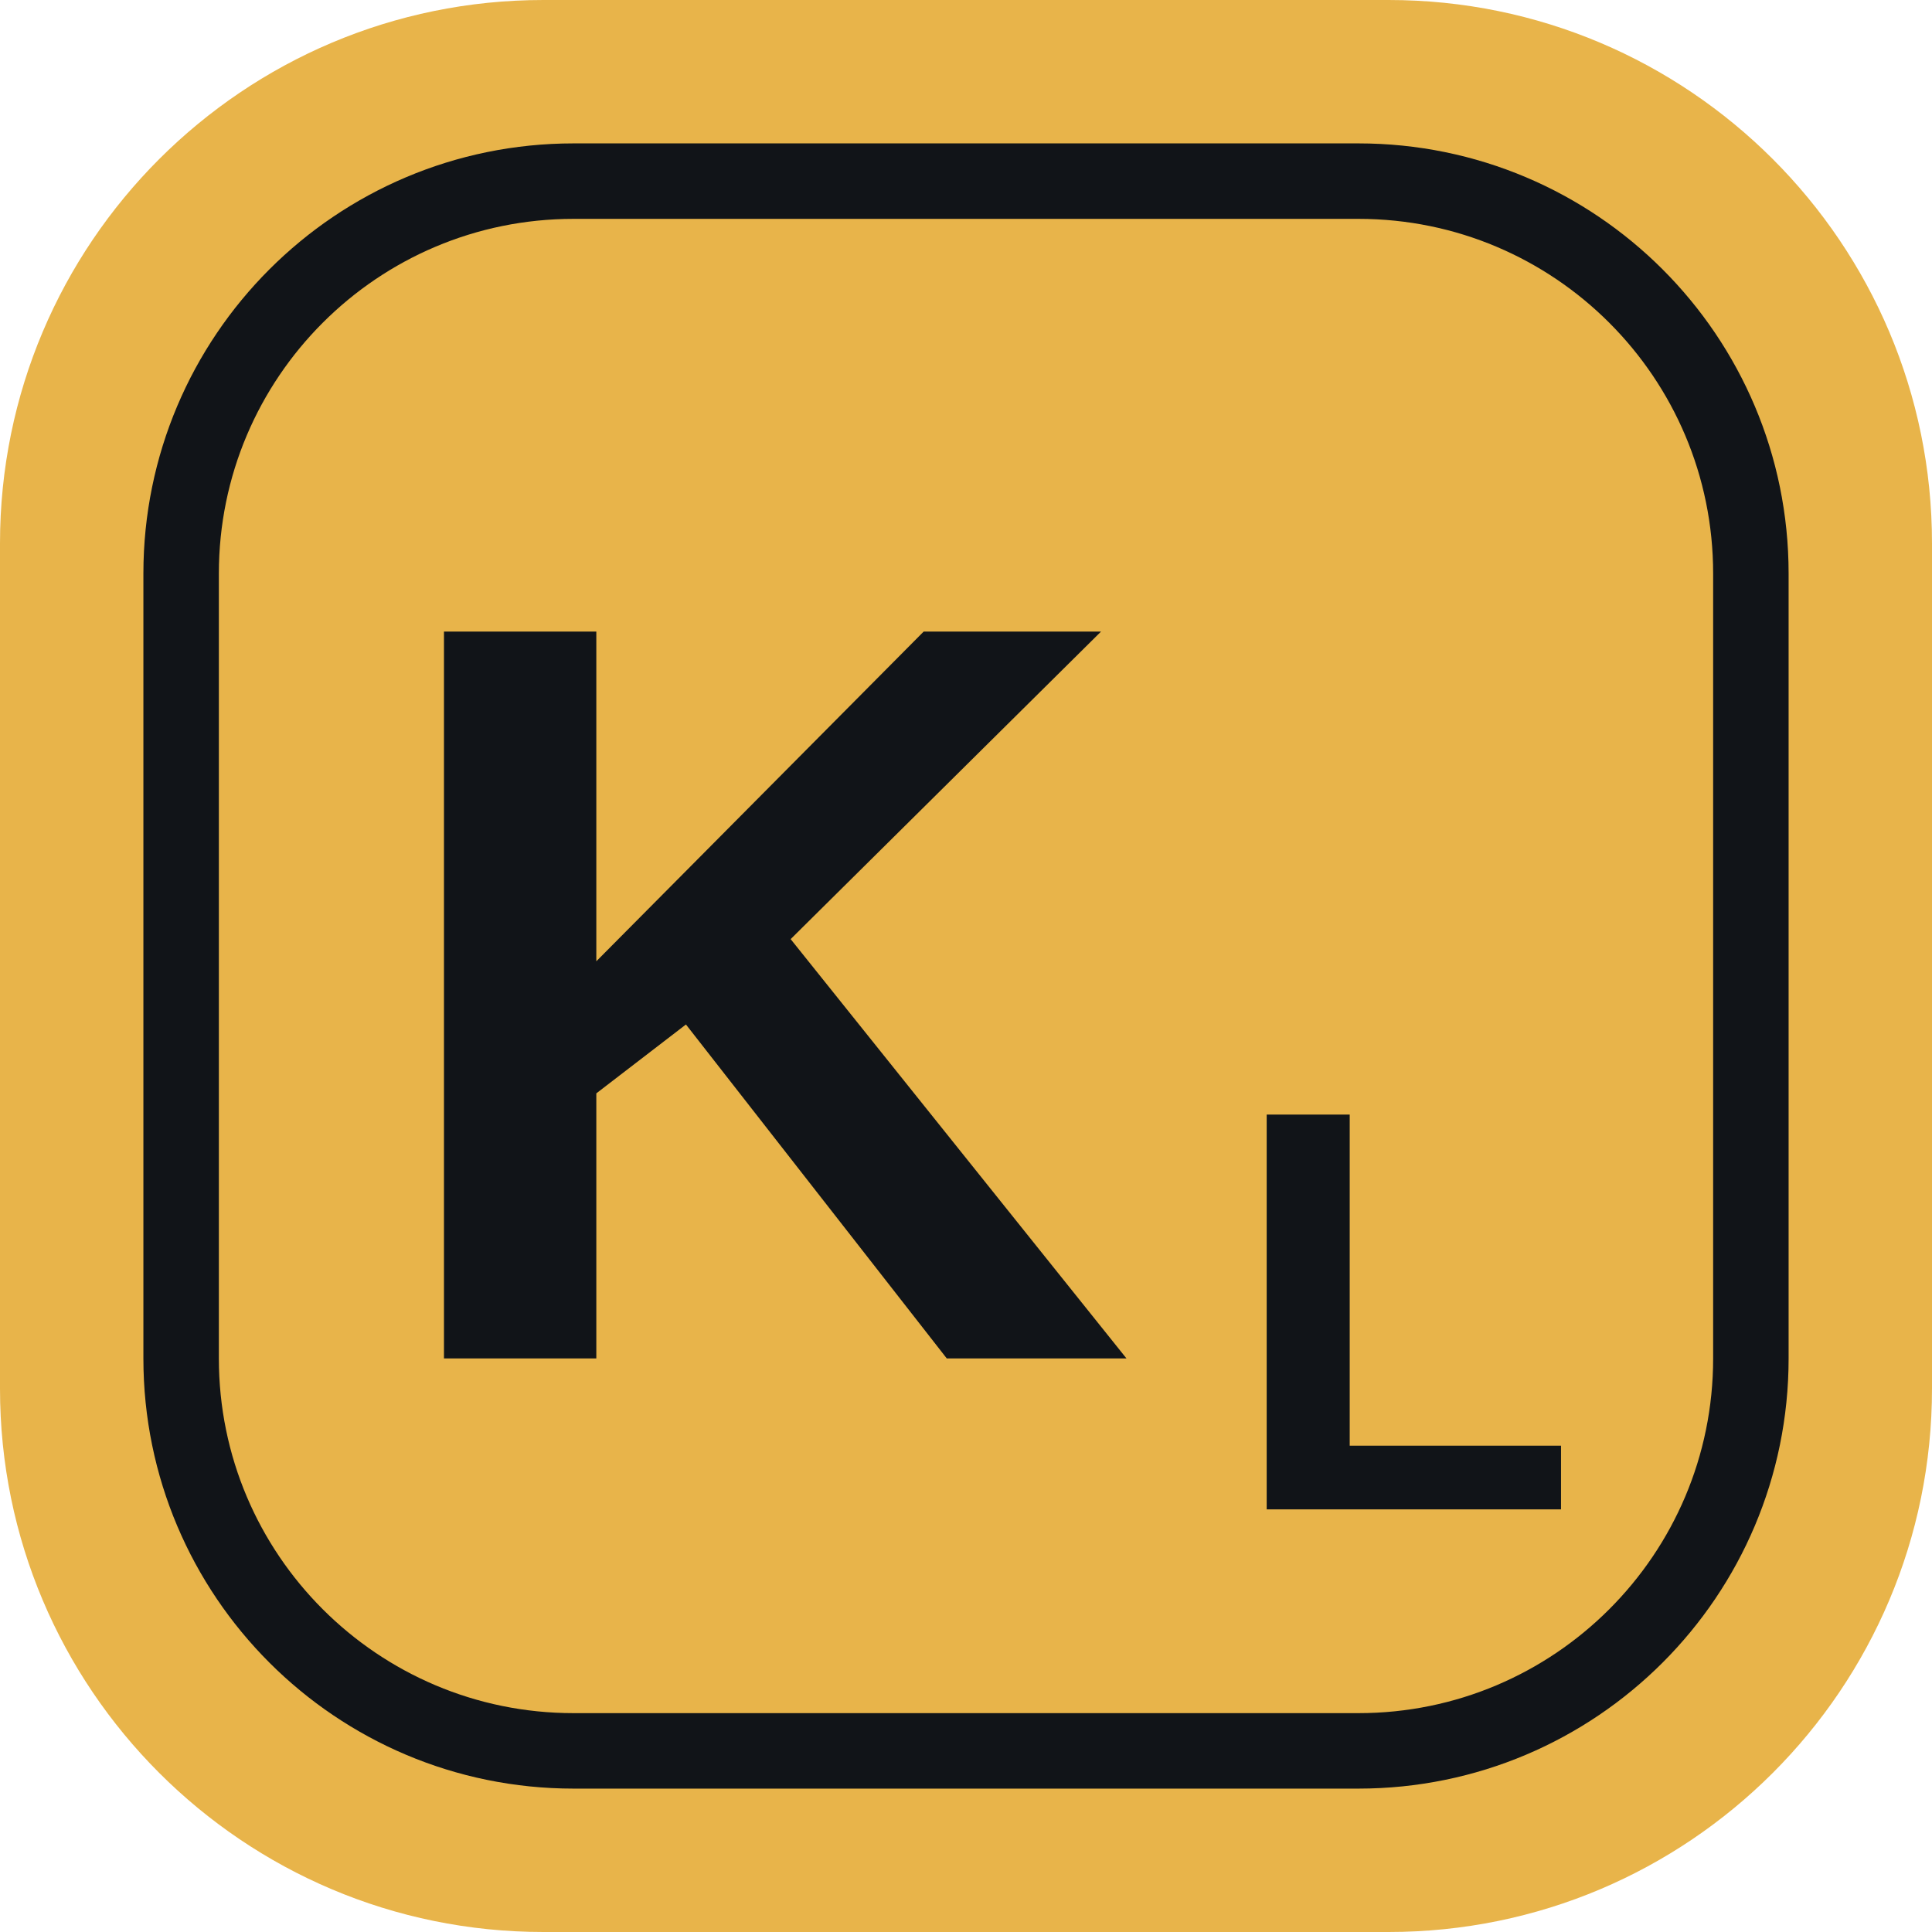
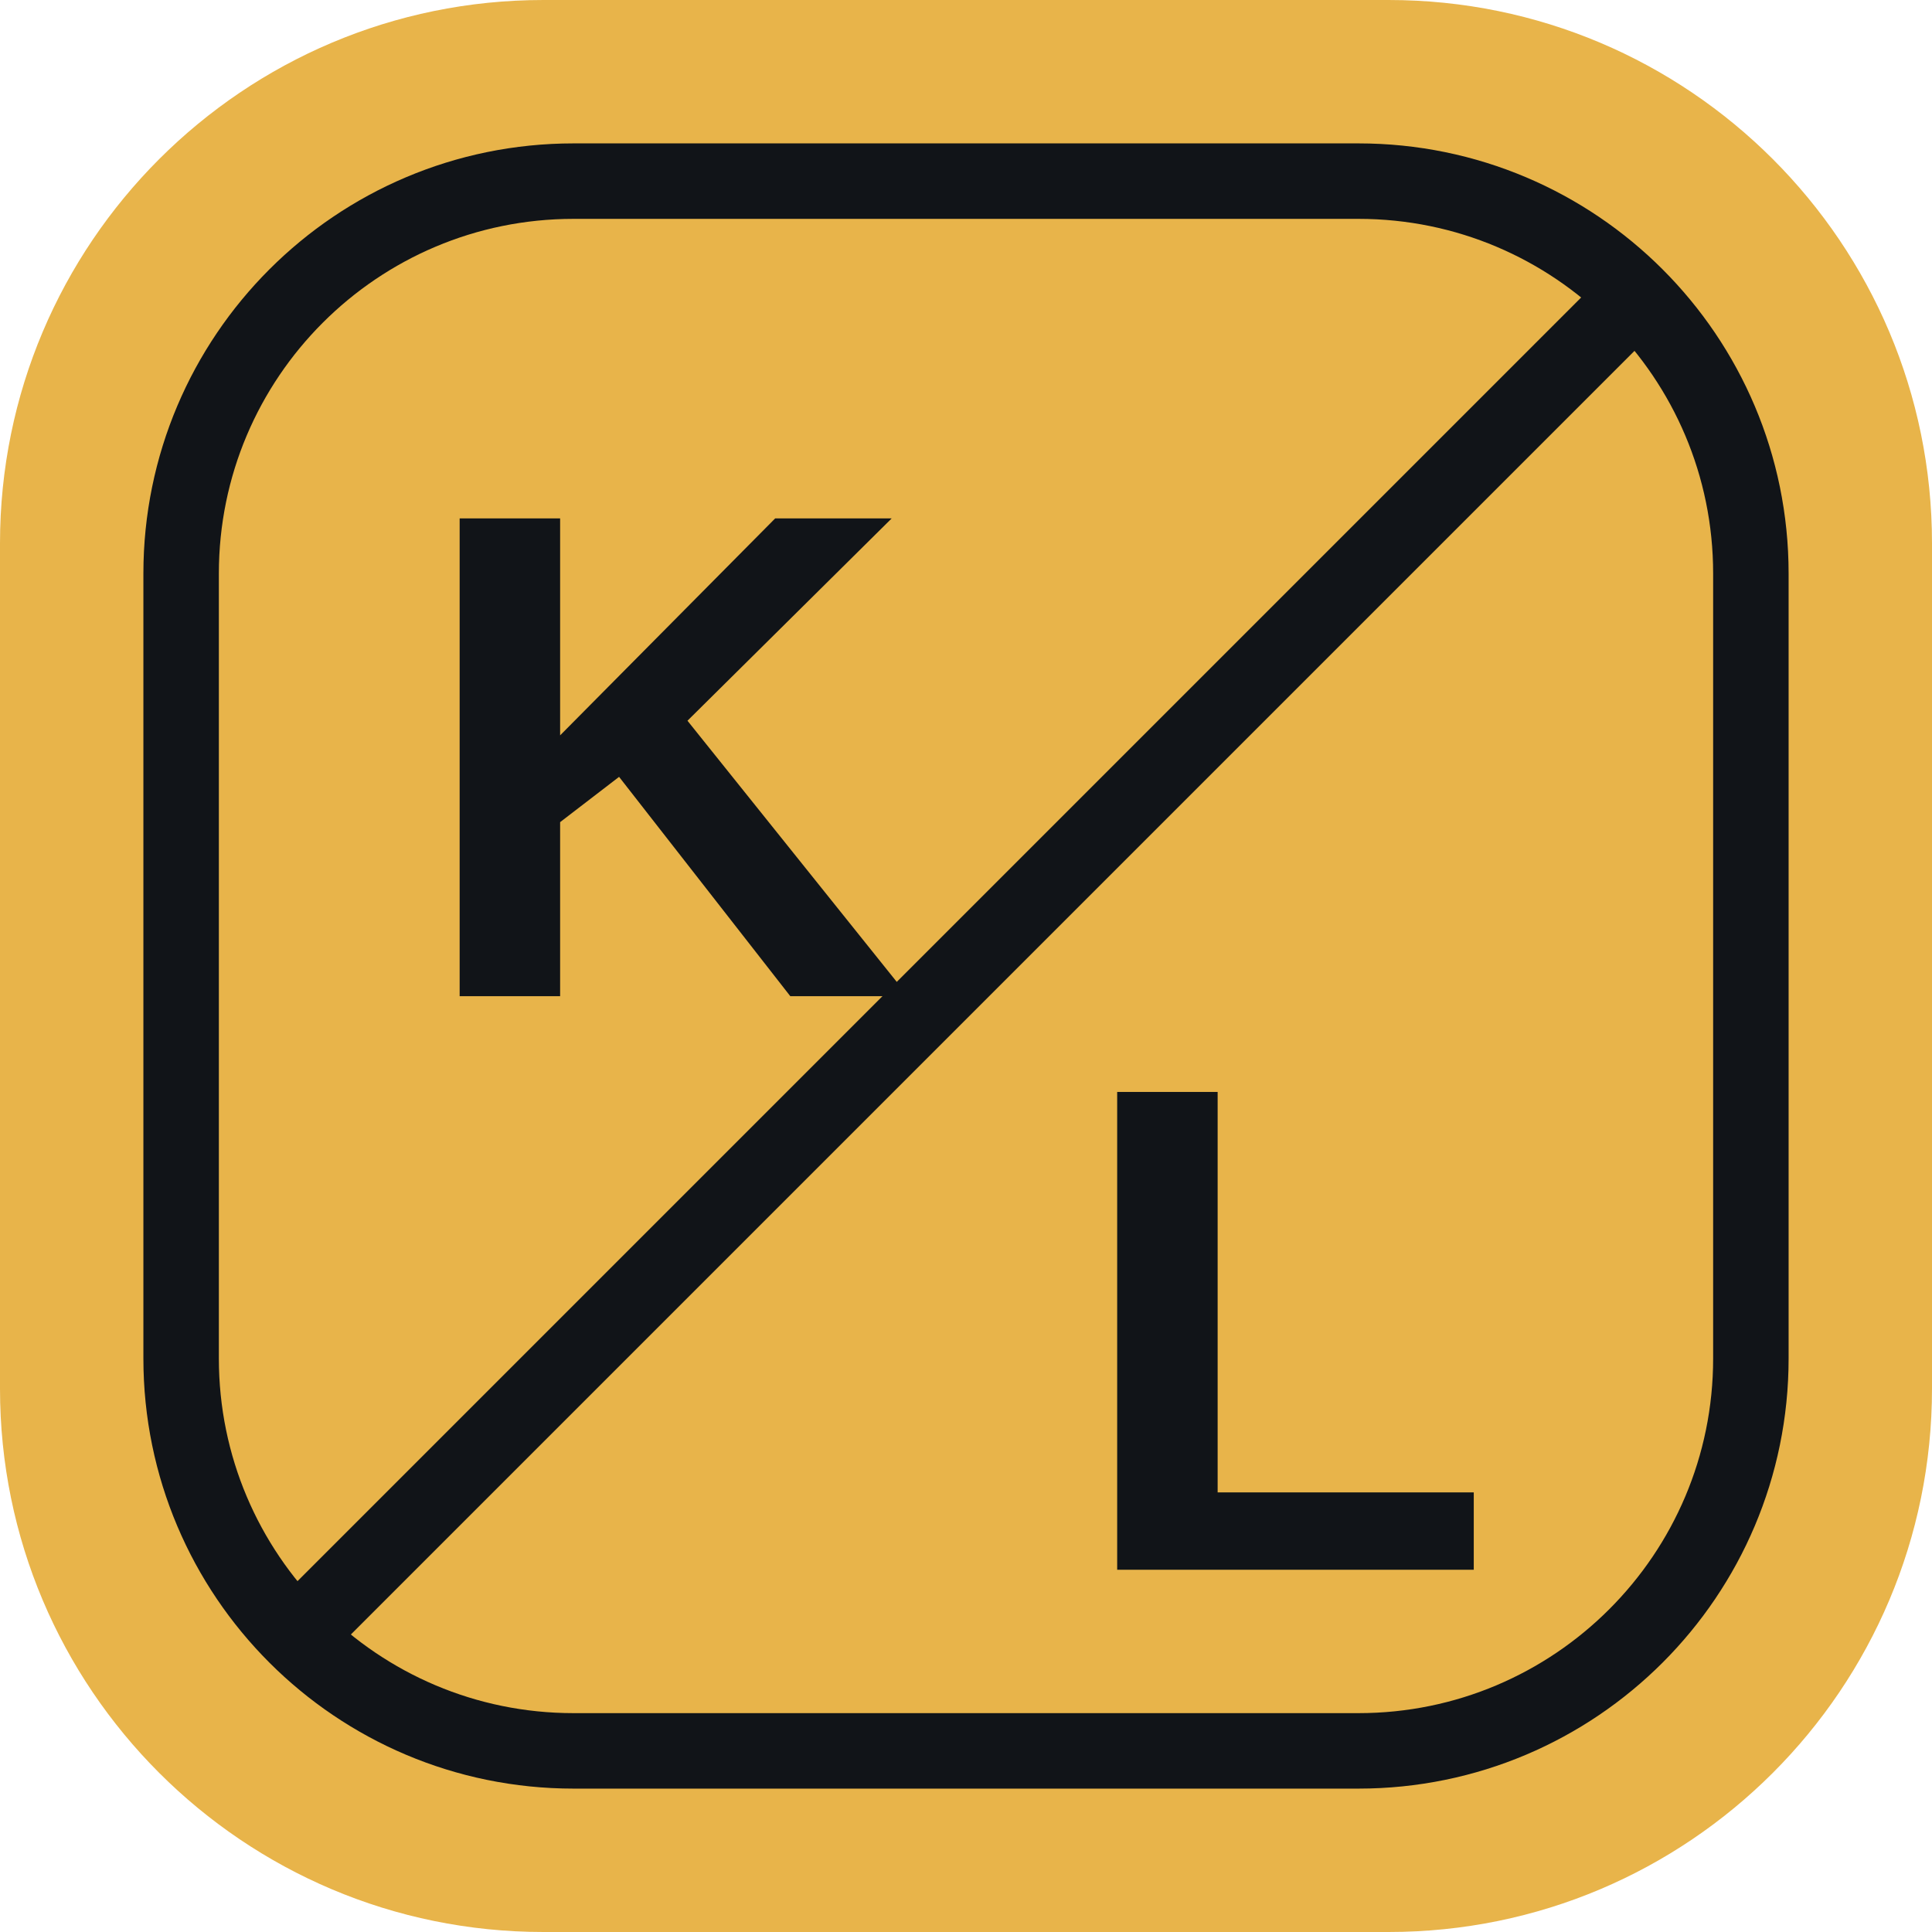
<svg xmlns="http://www.w3.org/2000/svg" viewBox="0 0 64 64">
  <rect width="64" height="64" rx="18" fill="#e8b44a" />
  <rect x="6" y="6" width="52" height="52" rx="13" fill="none" stroke="#111418" stroke-width="2.5" />
-   <text x="25" y="45" text-anchor="middle" font-family="system-ui,Segoe UI,Arial,sans-serif" font-weight="800" font-size="35" fill="#111418">K</text>
-   <text x="46.5" y="50" text-anchor="middle" font-family="system-ui,Segoe UI,Arial,sans-serif" font-weight="800" font-size="19" fill="#111418">L</text>
+   <path d="M10.5 53.5 53.5 10.5" stroke="#111418" stroke-width="2.5" stroke-linecap="round" />
+   <text x="22" y="33" text-anchor="middle" font-family="system-ui,Segoe UI,Arial,sans-serif" font-weight="800" font-size="23" fill="#111418">K</text>
+   <text x="42.5" y="52" text-anchor="middle" font-family="system-ui,Segoe UI,Arial,sans-serif" font-weight="800" font-size="23" fill="#111418">L</text>
</svg>
